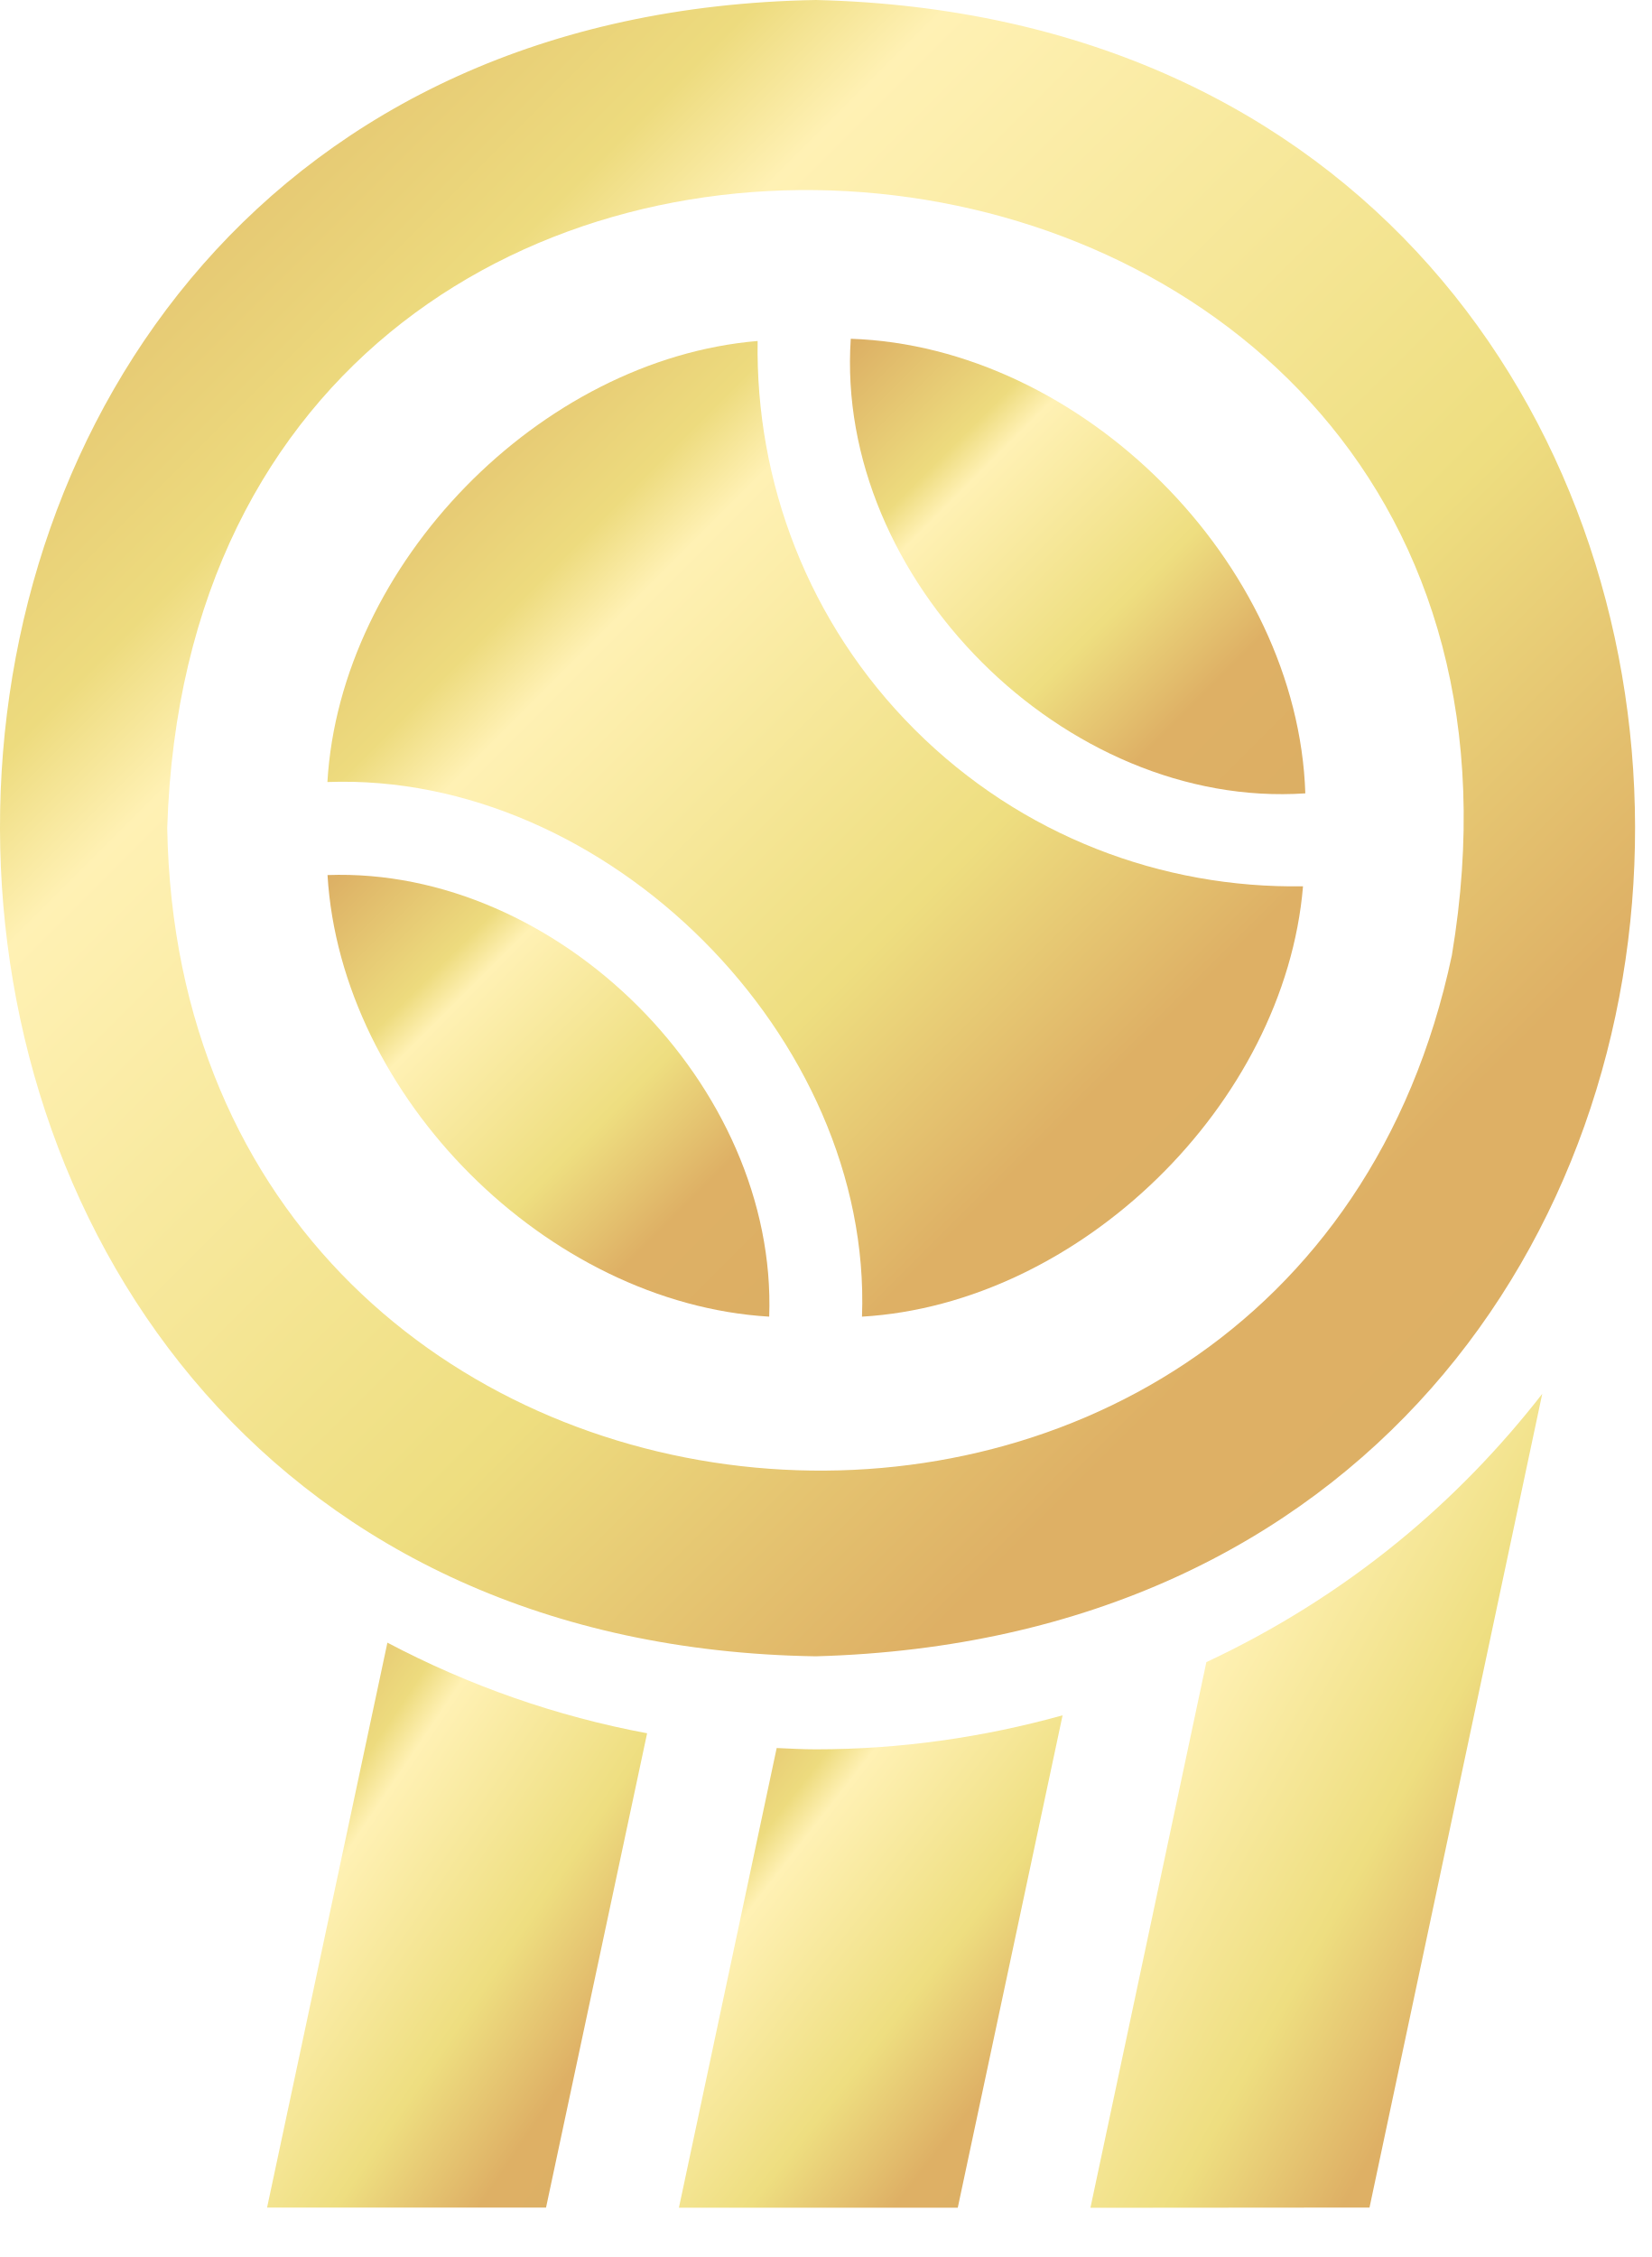
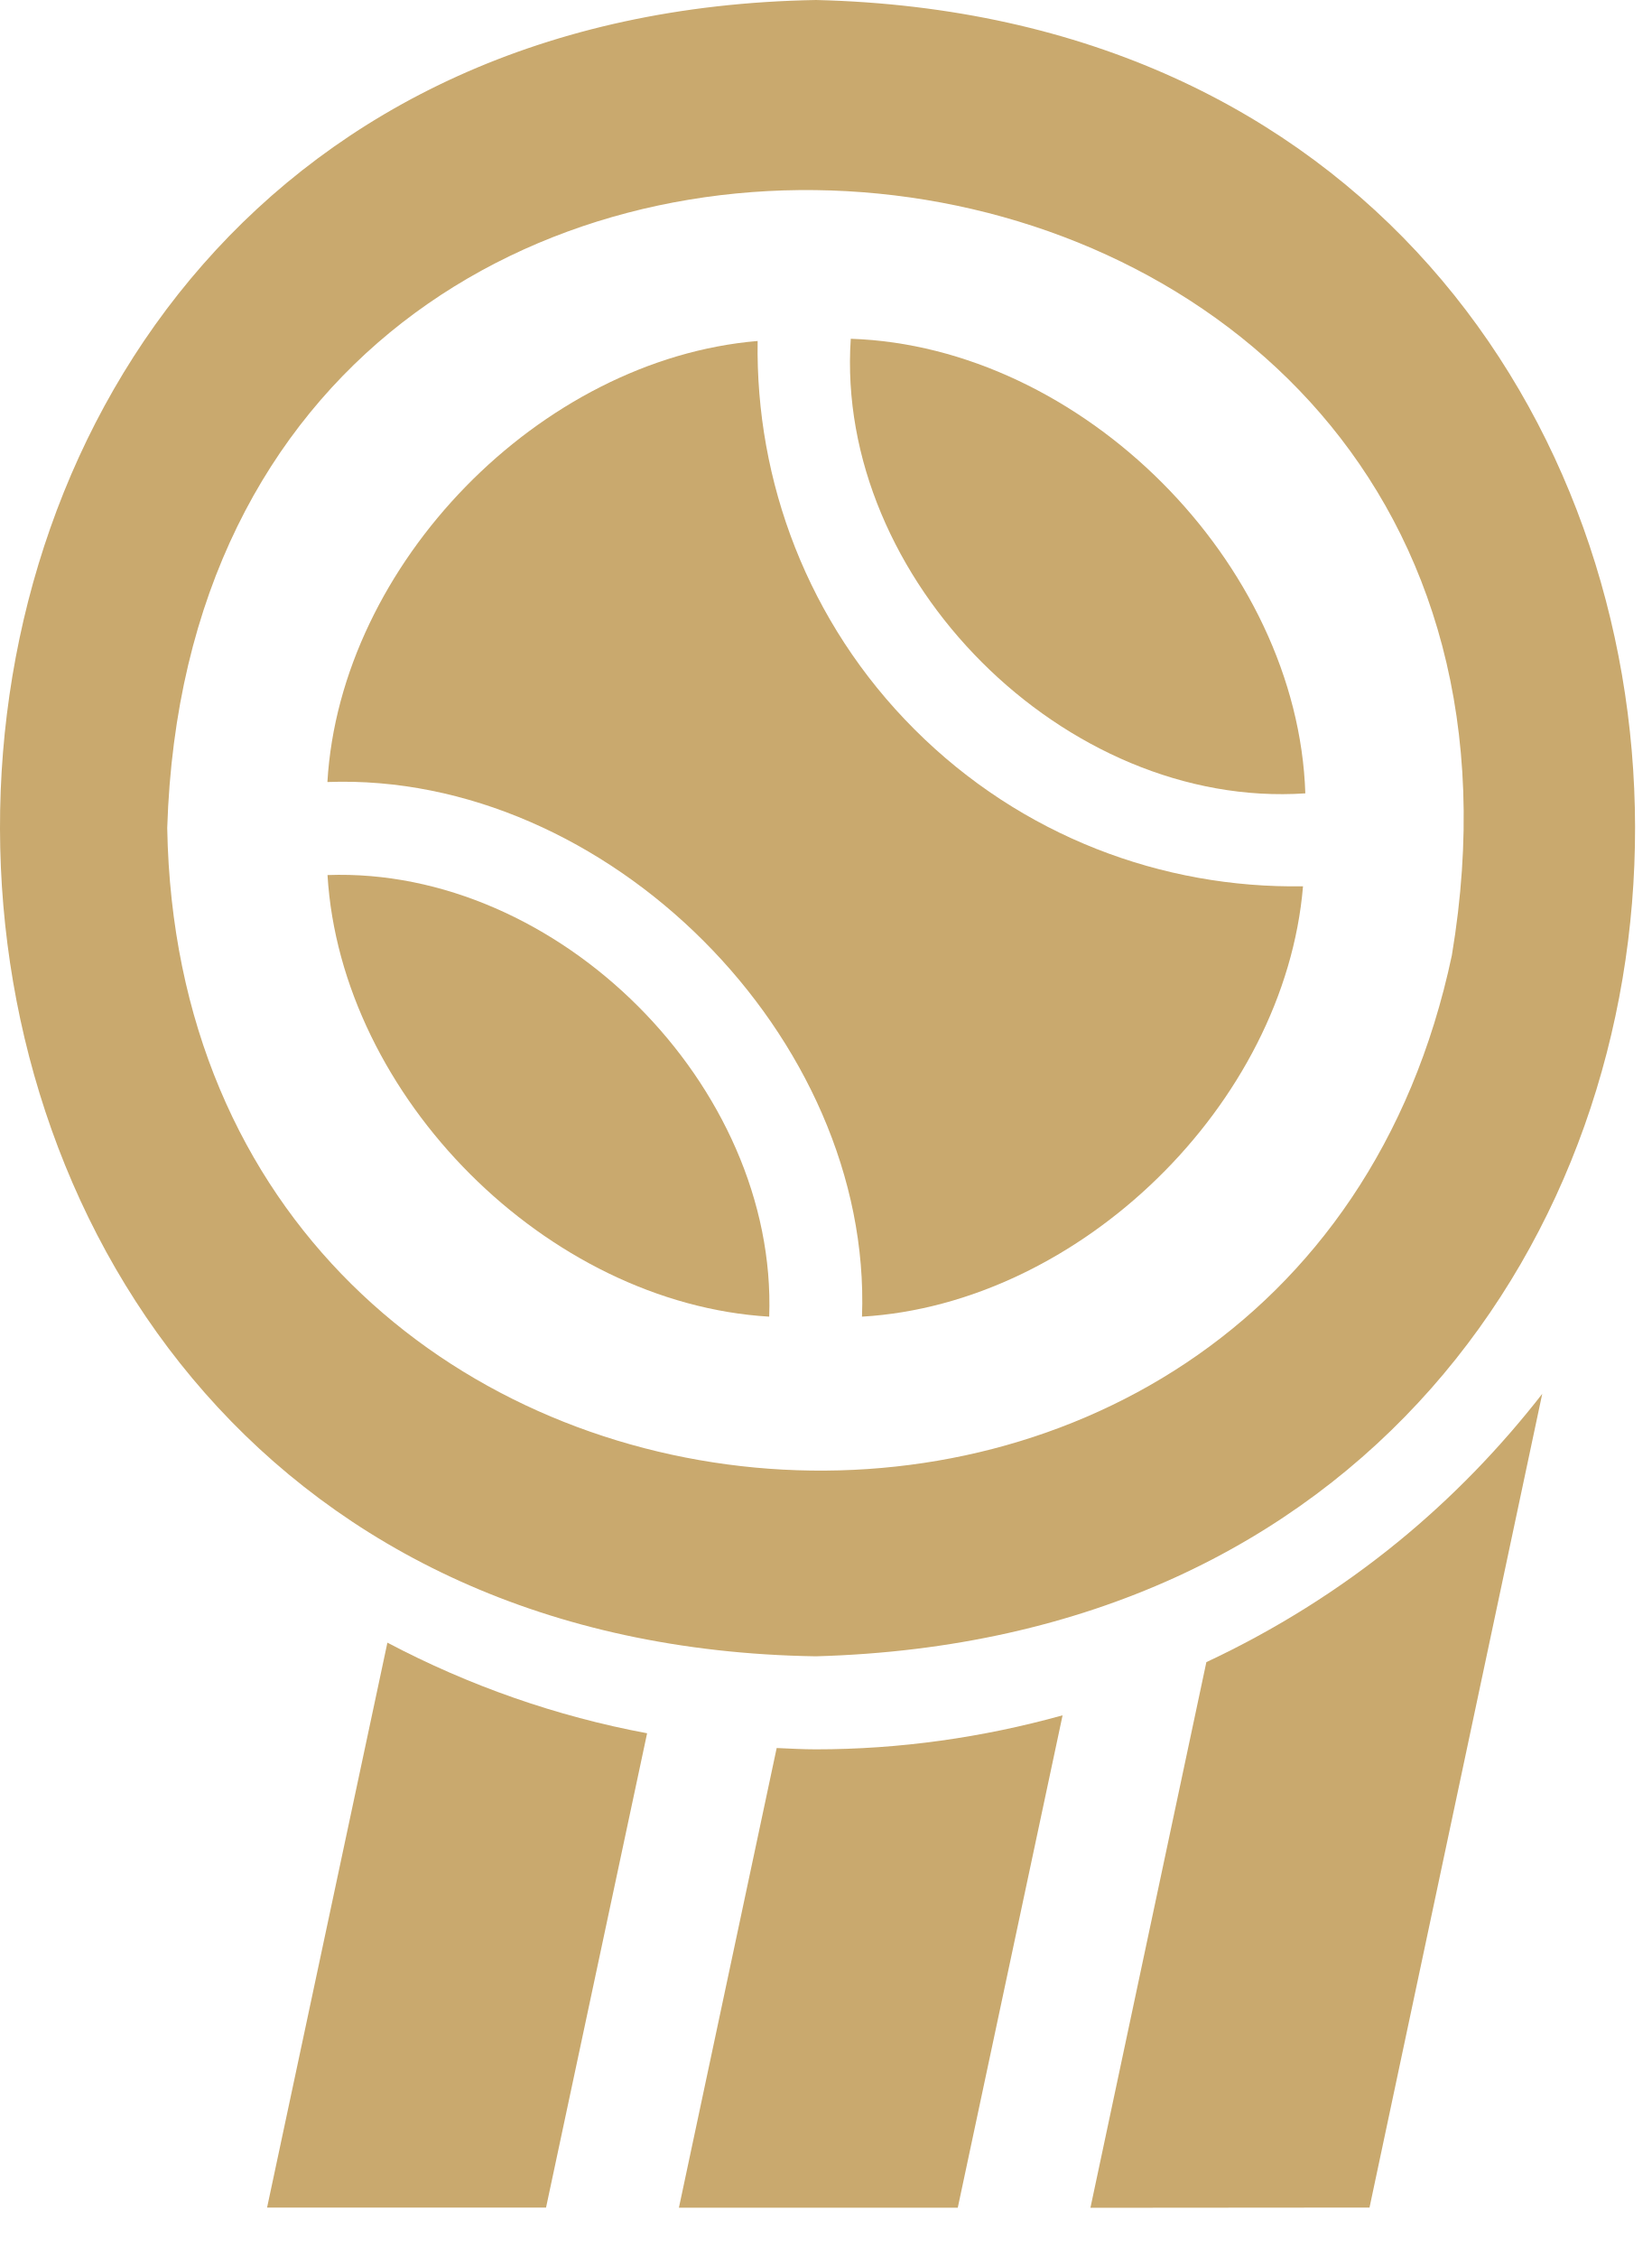
<svg xmlns="http://www.w3.org/2000/svg" viewBox="0 0 150 205">
-   <defs>
-     <linearGradient id="g" x1="0%" y1="0%" x2="100%" y2="100%">
-       <stop offset="0" stop-color="#dcaf64" />
-       <stop offset=".23" stop-color="#eddb7e" />
-       <stop offset=".29" stop-color="#fff1b4" />
-       <stop offset=".59" stop-color="#eede80" />
-       <stop offset=".78" stop-color="#deb065" />
-       <stop offset="1" stop-color="#dcaf64" />
-     </linearGradient>
-   </defs>
-   <g fill="url(#g)">
+   <g fill="#C9A96E">
    <path d="M74.13,0c-99.18,1.72-98.49,148.91-.03,150.44,99.53-2.75,98.92-148.04.03-150.44ZM131.88,86.77c-14.47,68.36-115.43,59.57-116.69-11.57C17.88-9.88,145.93,2.79,131.88,86.77Z" />
    <path d="M68.83,30.97c-19.79,1.66-37.93,20.27-39.09,40.06,25.38-.94,49.5,23.19,48.56,48.56,19.79-1.16,38.4-19.3,40.06-39.09-12.75.21-25.57-4.53-35.29-14.25-9.71-9.71-14.45-22.54-14.25-35.29Z" />
    <path d="M77.28,30.77c-1.47,21.83,19.47,42.76,41.29,41.29-.69-20.97-20.33-40.6-41.29-41.29Z" />
    <path d="M29.75,79.48c1.21,20.15,19.96,38.91,40.12,40.11.75-20.96-19.16-40.87-40.12-40.11Z" />
    <path d="M70.55,158.77l-8.88,41.75h25.33l9.52-44.72c-7.26,2.02-14.8,3.09-22.42,3.09-1.18,0-2.37-.07-3.55-.12Z" />
    <path d="M127.02,140.02c-5.36,4.38-11.23,8.04-17.44,10.95l-10.53,49.56,25.35-.02,15.69-73.91c-3.83,4.92-8.2,9.44-13.07,13.42Z" />
    <path d="M24.26,200.51h25.34l9.18-43.08c-8.22-1.53-16.18-4.32-23.59-8.23l-10.93,51.31Z" />
  </g>
</svg>
